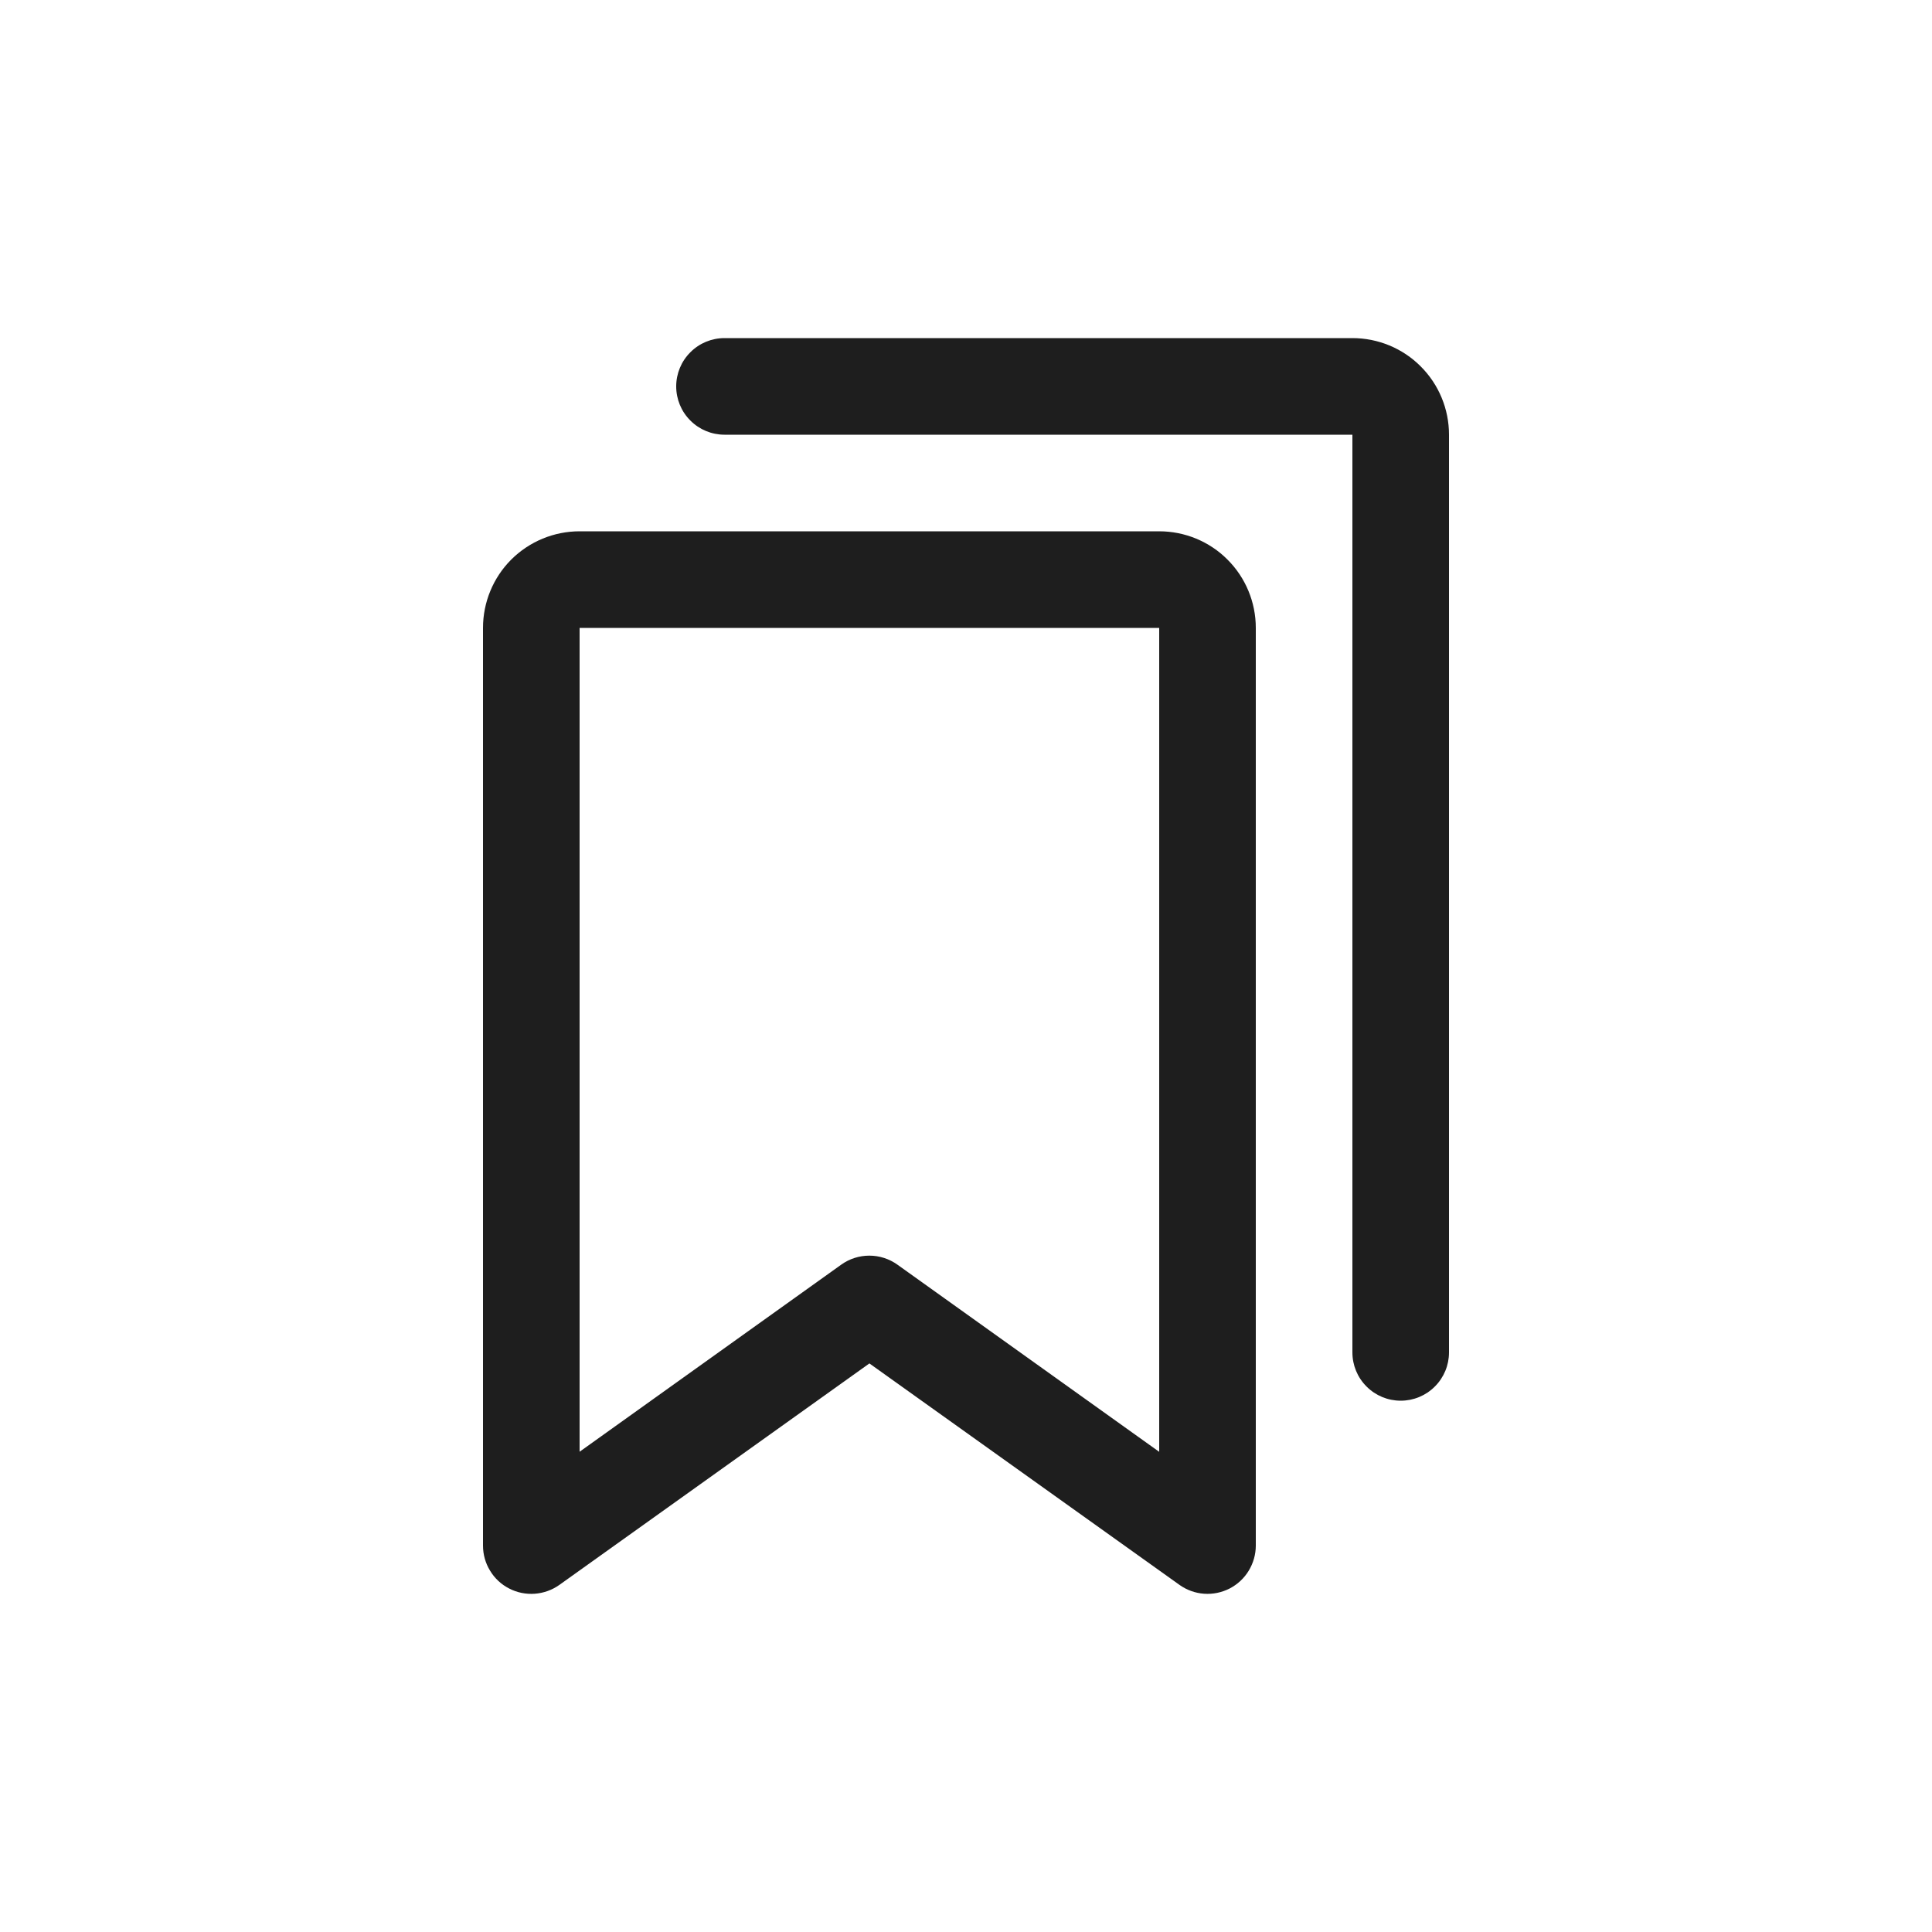
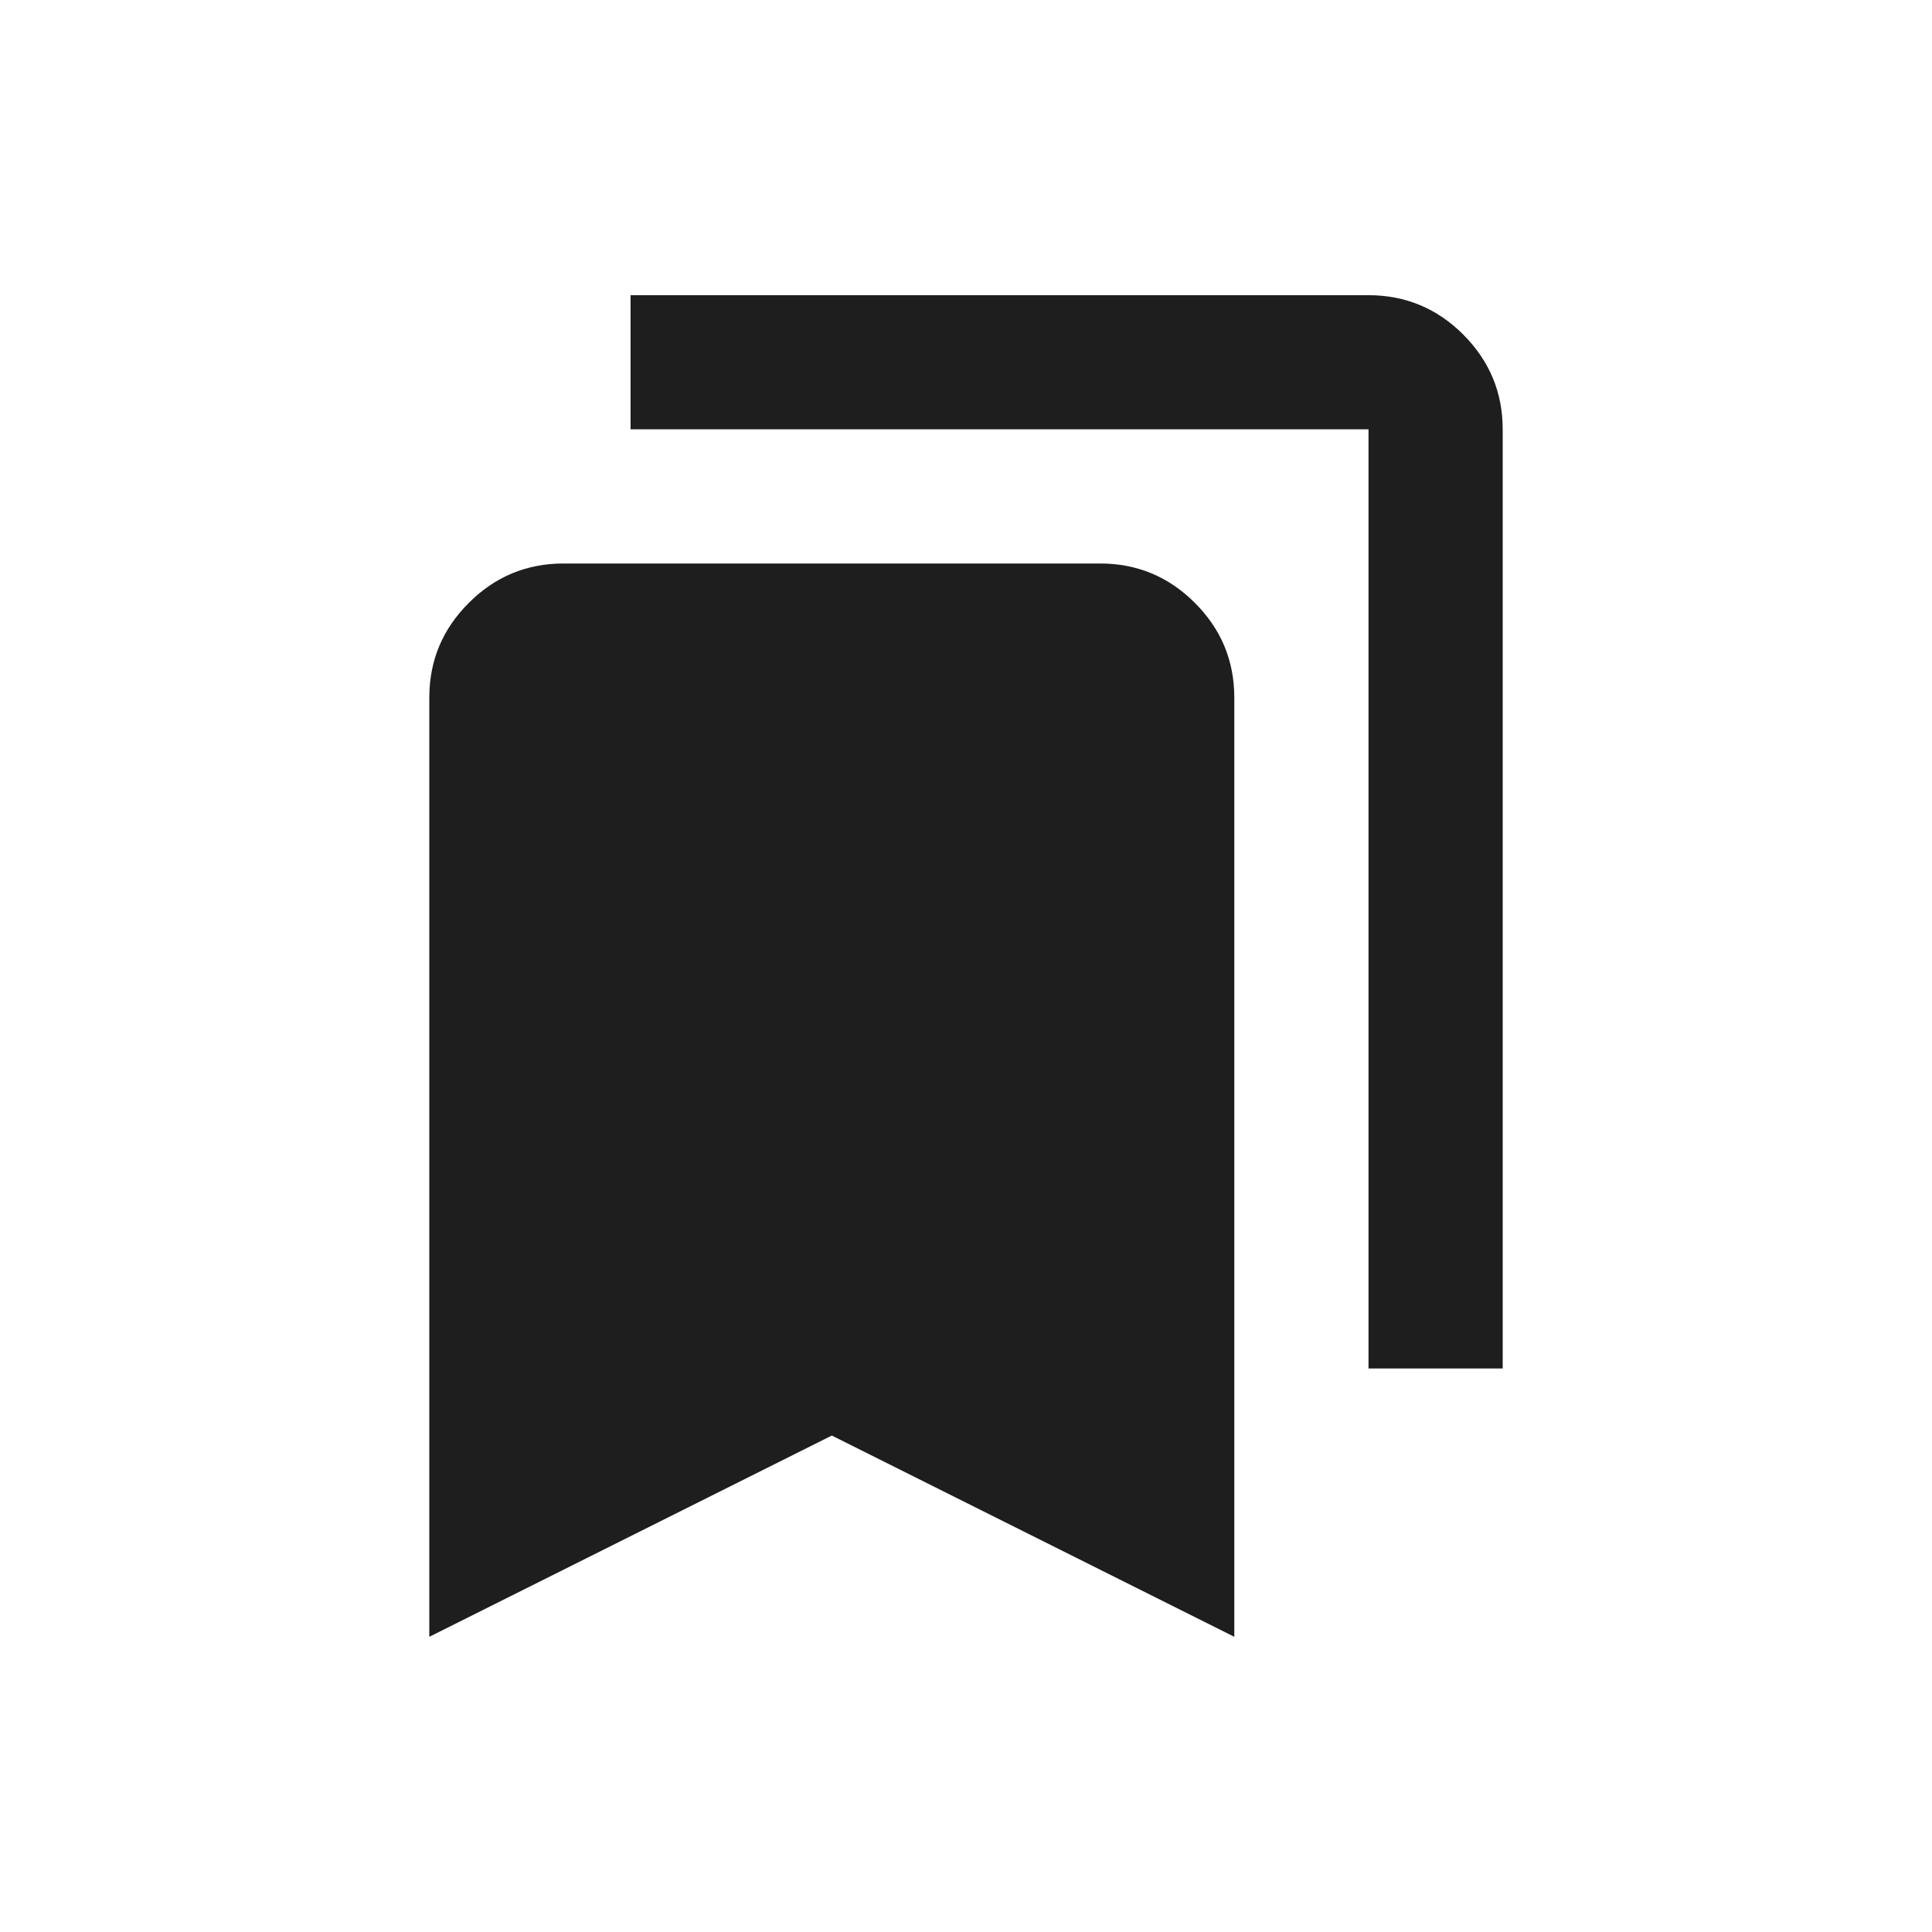
<svg xmlns="http://www.w3.org/2000/svg" width="24" height="24" viewBox="0 0 24 24" fill="none">
-   <path d="M14.4 6.6H7.2C6.882 6.6 6.577 6.726 6.351 6.951C6.126 7.176 6 7.482 6 7.8V19.2C6 19.31 6.03 19.418 6.088 19.512C6.145 19.607 6.227 19.683 6.325 19.733C6.423 19.784 6.534 19.806 6.643 19.798C6.753 19.79 6.859 19.752 6.949 19.688L10.8 16.937L14.652 19.688C14.742 19.752 14.847 19.79 14.957 19.798C15.067 19.806 15.177 19.783 15.275 19.733C15.373 19.682 15.455 19.606 15.512 19.512C15.569 19.418 15.6 19.31 15.6 19.2V7.8C15.6 7.482 15.474 7.176 15.248 6.951C15.024 6.726 14.718 6.6 14.4 6.6ZM14.4 18.035L11.148 15.71C11.046 15.637 10.924 15.598 10.799 15.598C10.674 15.598 10.552 15.637 10.45 15.71L7.2 18.034V7.8H14.4V18.035ZM18 5.4V16.8C18 16.959 17.937 17.112 17.824 17.224C17.712 17.337 17.559 17.4 17.4 17.4C17.241 17.4 17.088 17.337 16.976 17.224C16.863 17.112 16.8 16.959 16.8 16.8V5.4H9C8.841 5.4 8.688 5.337 8.576 5.224C8.463 5.112 8.4 4.959 8.4 4.8C8.4 4.641 8.463 4.488 8.576 4.376C8.688 4.263 8.841 4.2 9 4.2H16.8C17.118 4.2 17.424 4.326 17.648 4.551C17.874 4.776 18 5.082 18 5.4Z" fill="#1E1E1E" />
+   <path d="M5.333 20.333V8.667C5.333 8.208 5.496 7.816 5.823 7.49C6.149 7.163 6.542 7 7 7H13.667C14.125 7 14.517 7.163 14.844 7.49C15.17 7.816 15.333 8.208 15.333 8.667V20.333L10.333 17.833L5.333 20.333ZM17 17V5.333H7.833V3.667H17C17.458 3.667 17.851 3.83 18.177 4.156C18.503 4.483 18.667 4.875 18.667 5.333V17H17Z" fill="#1E1E1E" />
</svg>
